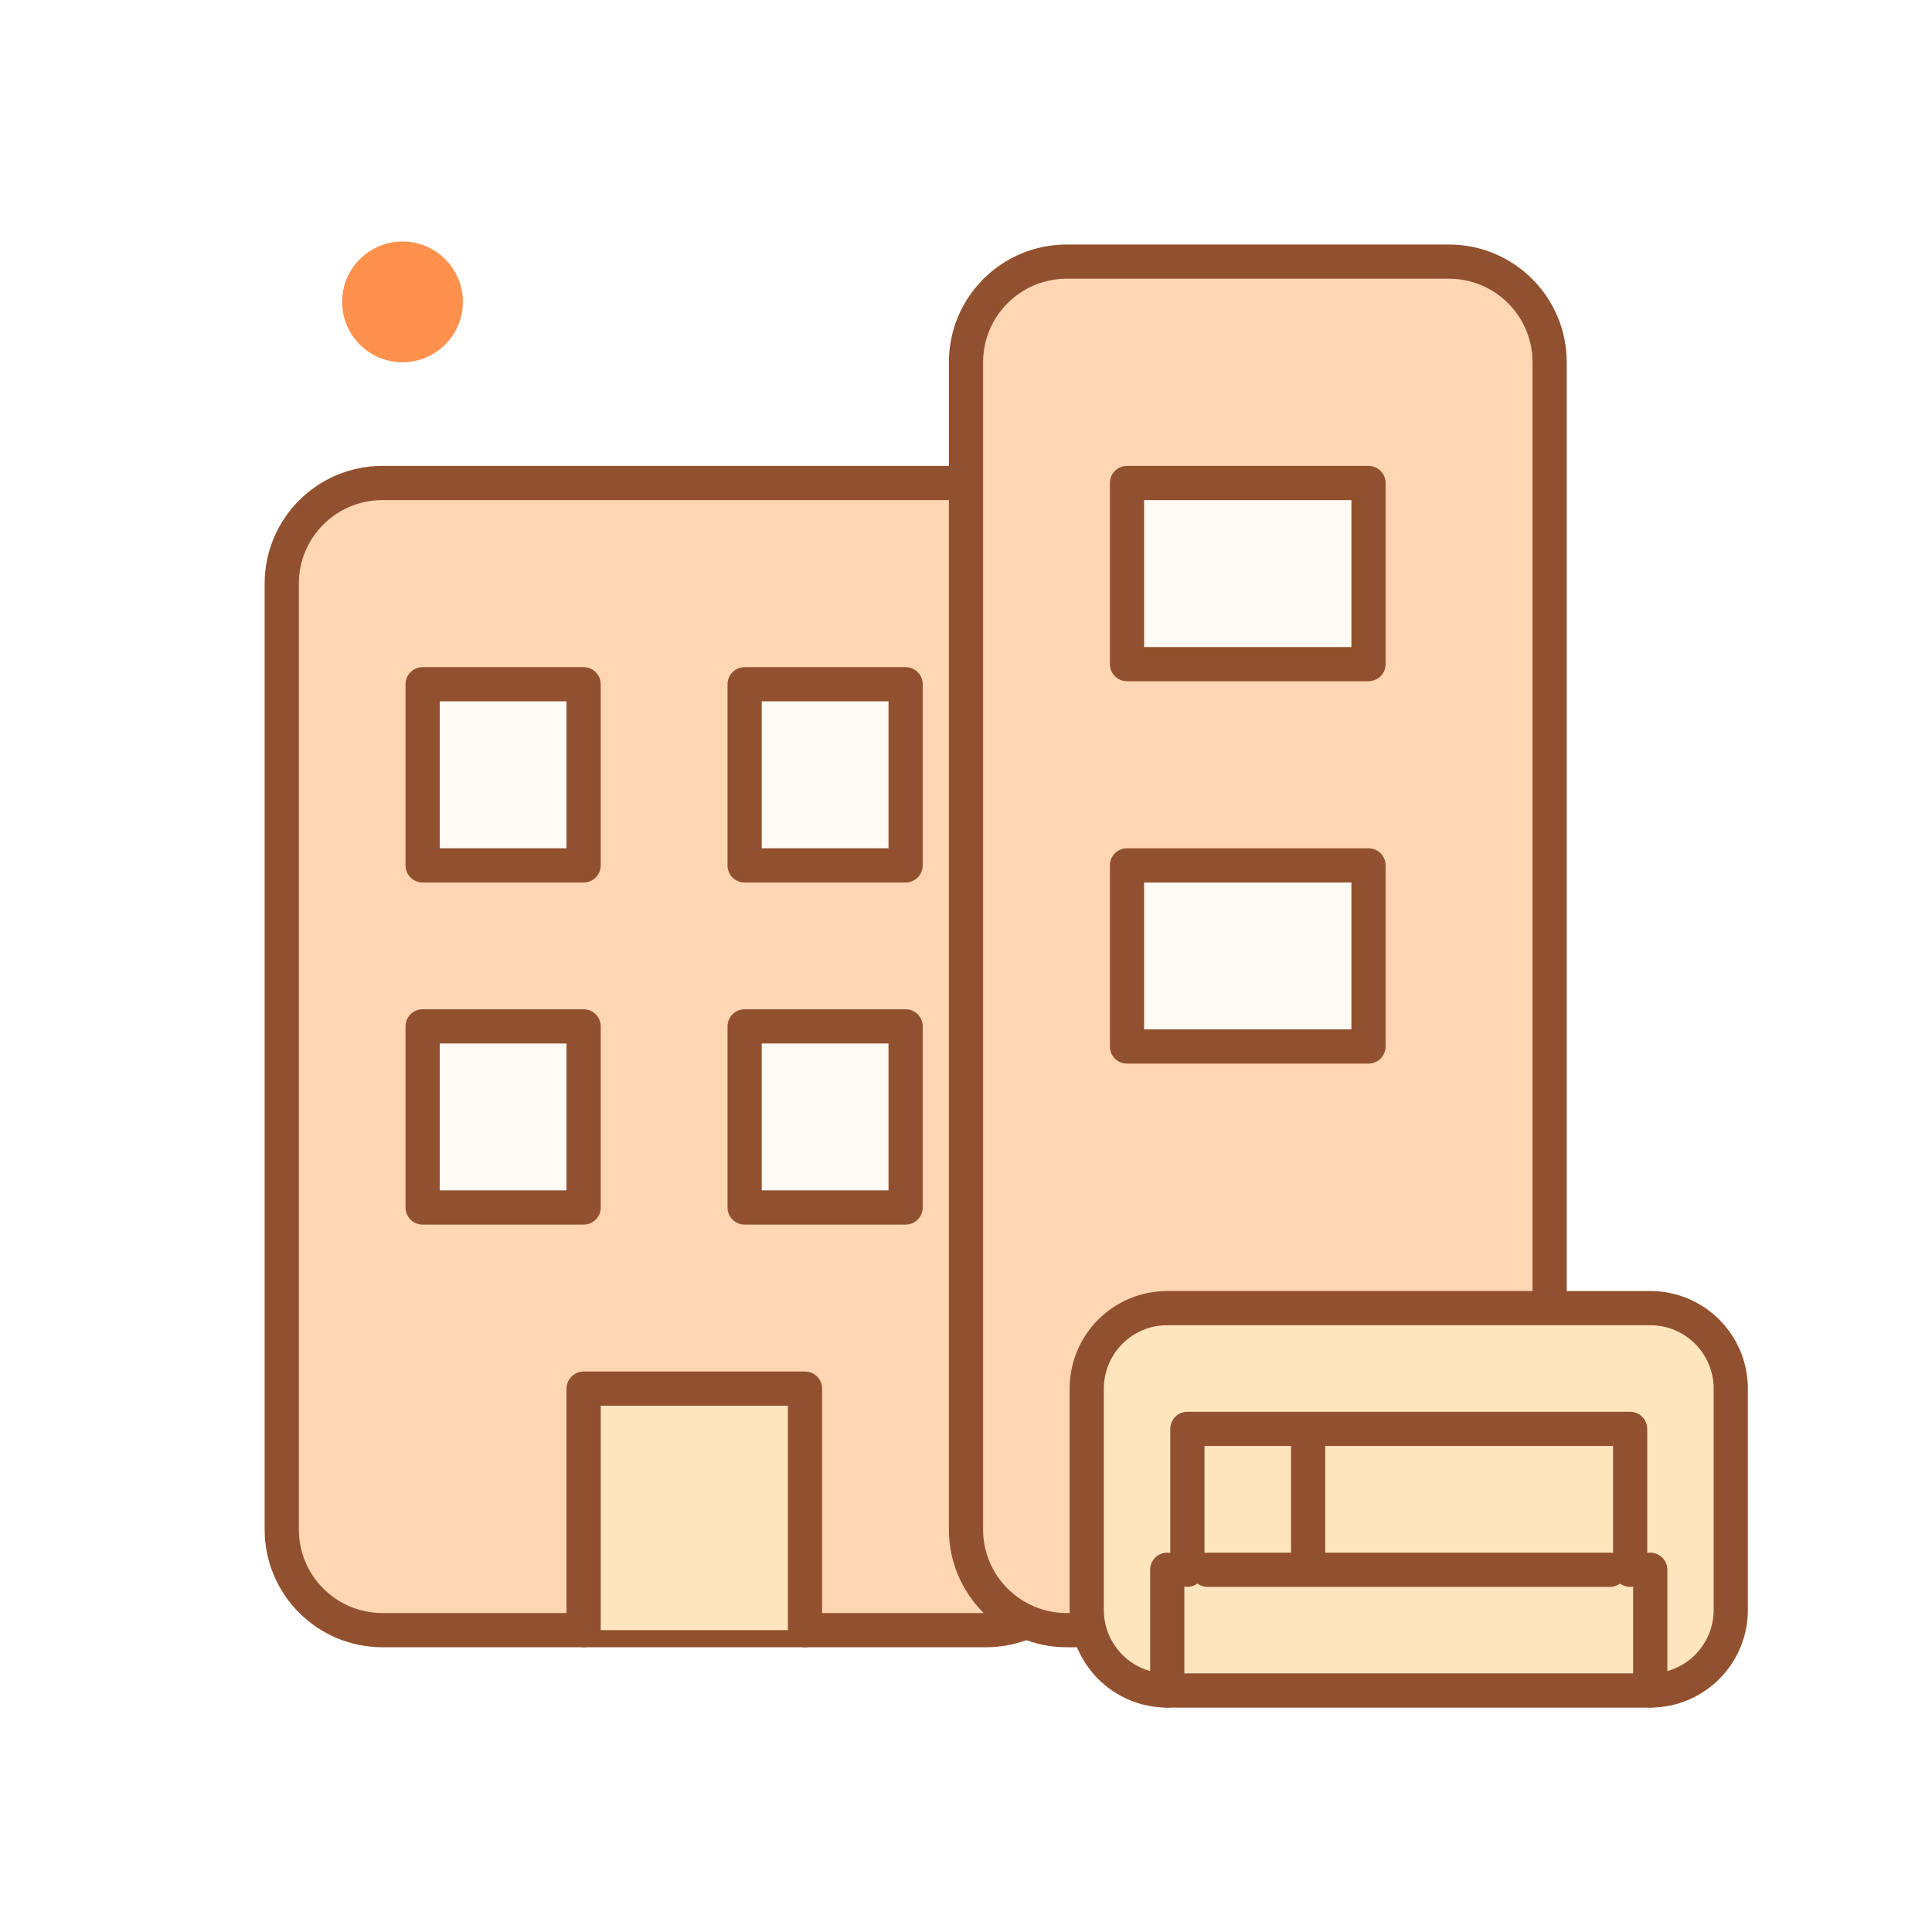
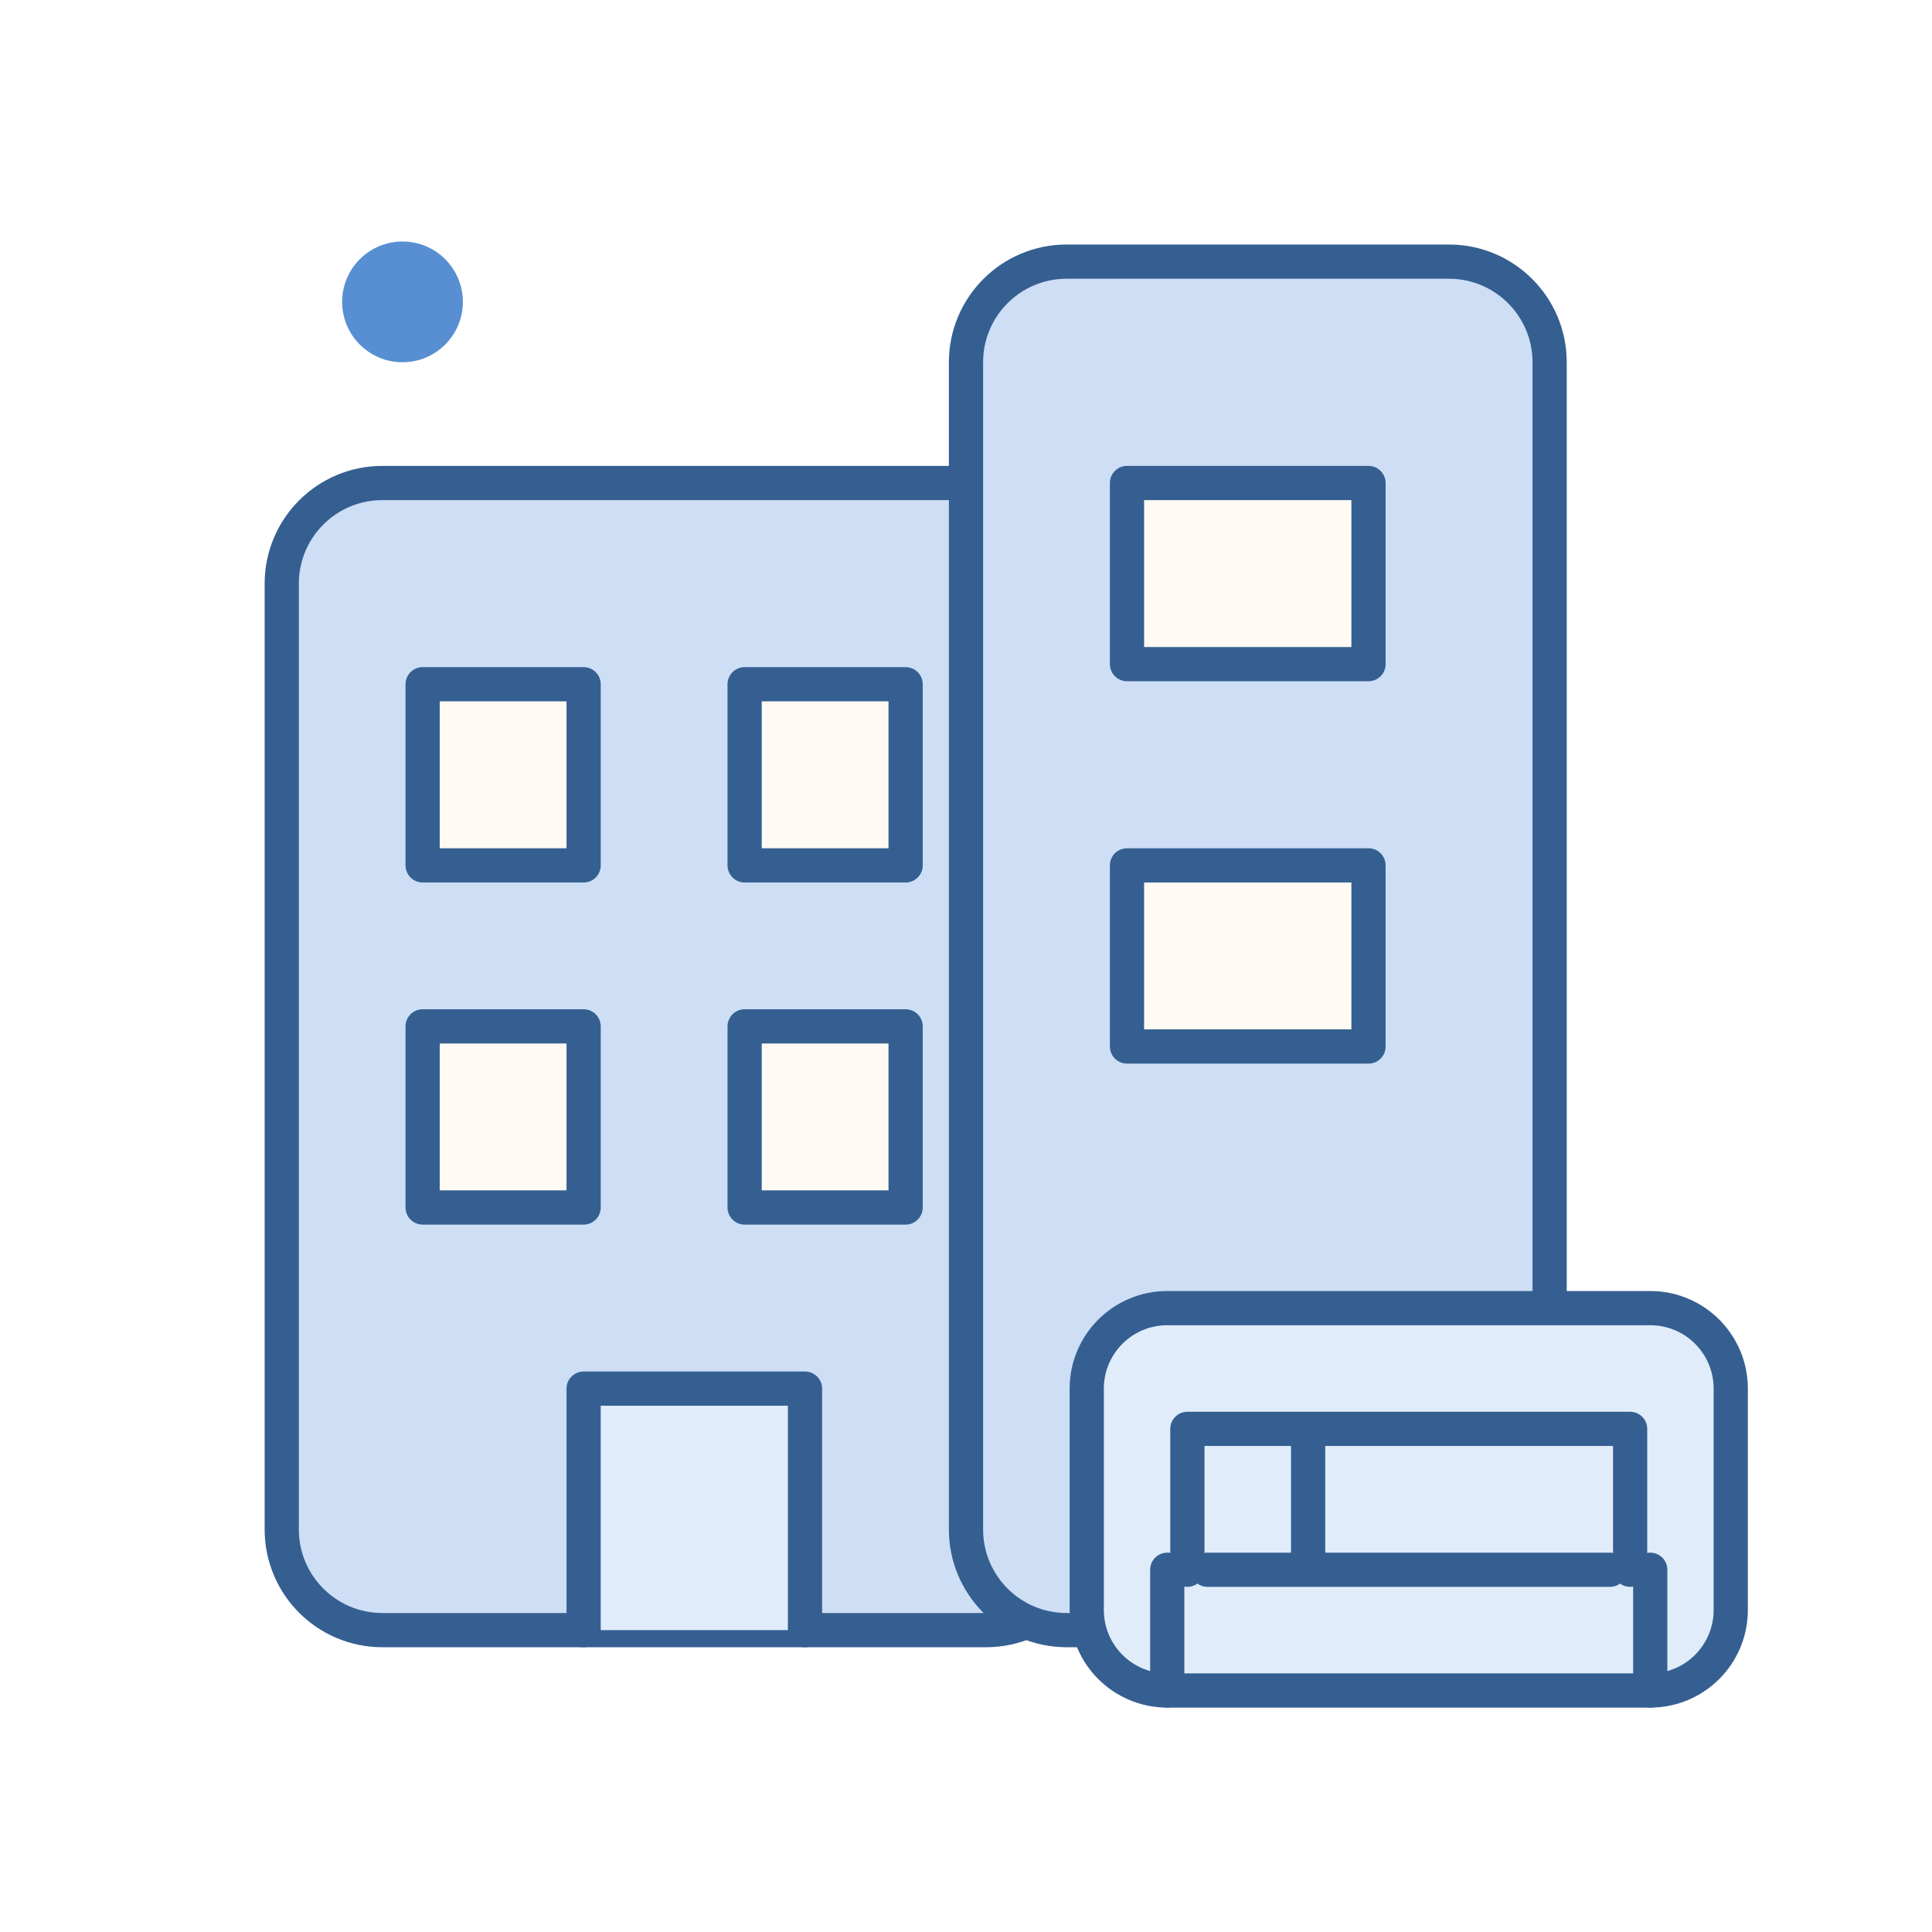
<svg xmlns="http://www.w3.org/2000/svg" width="96" height="96" viewBox="0 0 96 96">
-   <g stroke="#92512E" stroke-width="1.7" stroke-linecap="round" stroke-linejoin="round">
-     <rect x="14" y="24" width="40" height="57" rx="5" fill="#FFD6B3" />
-     <rect x="48" y="13" width="29" height="68" rx="5" fill="#FFD6B3" />
+   <g stroke="#355F91" stroke-width="1.7" stroke-linecap="round" stroke-linejoin="round">
+     <rect x="14" y="24" width="40" height="57" rx="5" fill="#CDDEF5" />
+     <rect x="48" y="13" width="29" height="68" rx="5" fill="#CDDEF5" />
    <path d="M21 34h8v9h-8zM37 34h8v9h-8zM21 51h8v9h-8zM37 51h8v9h-8zM56 24h12v9H56zM56 43h12v9H56z" fill="#FFFAF4" />
-     <path d="M29 81V69h11v12" fill="#FFE5BE" />
-     <rect x="54" y="65" width="32" height="19" rx="4" fill="#FFE5BE" />
+     <path d="M29 81V69h11v12" fill="#E1ECFA" />
+     <rect x="54" y="65" width="32" height="19" rx="4" fill="#E1ECFA" />
    <path d="M59 78v-7h22v7M65 71v7M60 78h20M58 78v6M82 78v6" fill="none" />
-     <circle cx="20" cy="15" r="3" fill="#FF914D" stroke="none" />
+     <circle cx="20" cy="15" r="3" fill="#588FD3" stroke="none" />
  </g>
</svg>
